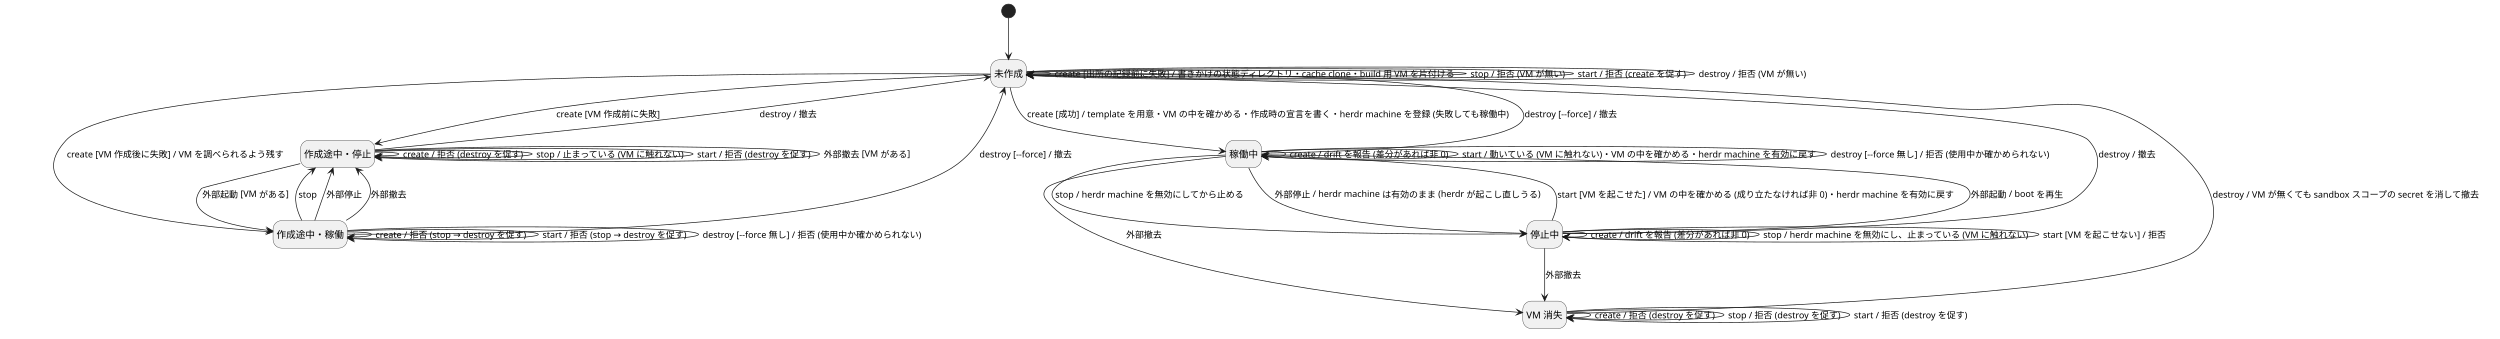
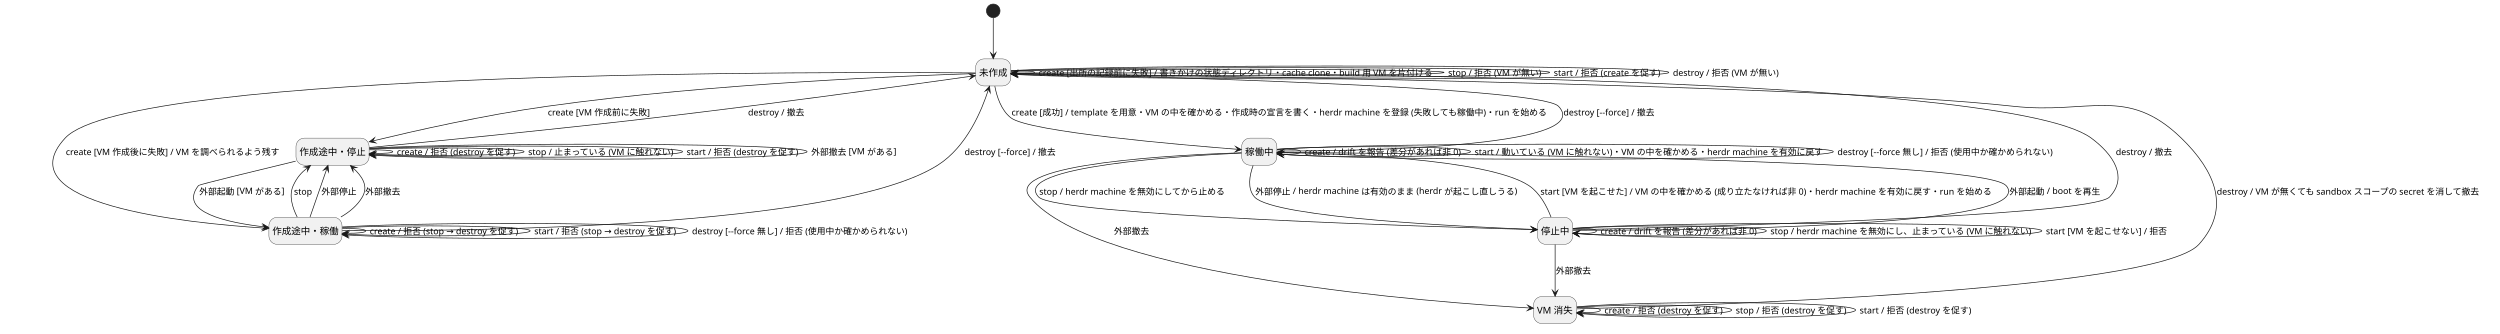
- <svg xmlns="http://www.w3.org/2000/svg" version="1.1" data-diagram-type="STATE" style="width:3637px;height:492px;background:#FFFFFF;" width="3637px" height="492px" viewBox="0 0 3637 492" zoomAndPan="magnify" preserveAspectRatio="none" contentStyleType="text/css">
+ <svg xmlns="http://www.w3.org/2000/svg" version="1.1" data-diagram-type="STATE" style="width:3693px;height:492px;background:#FFFFFF;" width="3693px" height="492px" viewBox="0 0 3693 492" zoomAndPan="magnify" preserveAspectRatio="none" contentStyleType="text/css">
  <defs />
  <g font-family="sans-serif" lengthAdjust="spacing">
    <rect x="1441.23" y="87" width="52" height="40" fill="#F1F1F1" style="stroke:#181818;stroke-width:0.5;" rx="12.5" ry="12.5" />
    <text x="1446.23" y="112.291" fill="#000" font-size="14" textLength="42">未作成</text>
    <rect x="437.23" y="204" width="108" height="40" fill="#F1F1F1" style="stroke:#181818;stroke-width:0.5;" rx="12.5" ry="12.5" />
    <text x="442.23" y="229.291" fill="#000" font-size="14" textLength="98">作成途中・停止</text>
    <rect x="397.23" y="321" width="108" height="40" fill="#F1F1F1" style="stroke:#181818;stroke-width:0.5;" rx="12.5" ry="12.5" />
    <text x="402.23" y="346.291" fill="#000" font-size="14" textLength="98">作成途中・稼働</text>
-     <rect x="1783.23" y="204" width="52" height="40" fill="#F1F1F1" style="stroke:#181818;stroke-width:0.5;" rx="12.5" ry="12.5" />
-     <text x="1788.23" y="229.291" fill="#000" font-size="14" textLength="42">稼働中</text>
-     <rect x="2221.23" y="321" width="52" height="40" fill="#F1F1F1" style="stroke:#181818;stroke-width:0.5;" rx="12.5" ry="12.5" />
-     <text x="2226.23" y="346.291" fill="#000" font-size="14" textLength="42">停止中</text>
-     <rect x="2215.4" y="438" width="63.642" height="40" fill="#F1F1F1" style="stroke:#181818;stroke-width:0.5;" rx="12.5" ry="12.5" />
-     <text x="2220.4" y="463.291" fill="#000" font-size="14" textLength="53.642">VM 消失</text>
+     <rect x="1834.23" y="204" width="52" height="40" fill="#F1F1F1" style="stroke:#181818;stroke-width:0.5;" rx="12.5" ry="12.5" />
+     <text x="1839.23" y="229.291" fill="#000" font-size="14" textLength="42">稼働中</text>
+     <rect x="2271.23" y="321" width="52" height="40" fill="#F1F1F1" style="stroke:#181818;stroke-width:0.5;" rx="12.5" ry="12.5" />
+     <text x="2276.23" y="346.291" fill="#000" font-size="14" textLength="42">停止中</text>
+     <rect x="2265.4" y="438" width="63.642" height="40" fill="#F1F1F1" style="stroke:#181818;stroke-width:0.5;" rx="12.5" ry="12.5" />
+     <text x="2270.4" y="463.291" fill="#000" font-size="14" textLength="53.642">VM 消失</text>
    <g class="start_entity" data-qualified-name=".start." id="ent0007" data-source-line="18">
      <ellipse cx="1467.23" cy="16" rx="10" ry="10" fill="#222" style="stroke:#222;stroke-width:1;" />
    </g>
    <g class="link" data-entity-1="ent0007" data-entity-2="ent0001" id="lnk8" data-source-line="18" data-link-type="dependency">
      <path d="M1467.23,26.19 C1467.23,40.4 1467.23,63.02 1467.23,81.74" style="stroke:#181818;stroke-width:1;" fill="none" id="*start*-to-Absent" />
      <polygon points="1467.23,86.74,1471.23,77.74,1467.23,81.74,1463.23,77.74,1467.23,86.74" fill="#181818" style="stroke:#181818;stroke-width:1;stroke-linejoin:miter;stroke-miterlimit:10;" />
    </g>
    <g class="link" data-entity-1="ent0001" data-entity-2="ent0004" id="lnk9" data-source-line="21" data-link-type="dependency">
-       <path d="M1469.6,127.25 C1472.53,142.33 1478.99,162.61 1493.23,174 C1515.82,192.08 1706.245,212.709 1777.985,219.929" style="stroke:#181818;stroke-width:1;" fill="none" id="Absent-to-Running" />
-       <polygon points="1782.96,220.43,1774.406,215.549,1777.985,219.929,1773.605,223.509,1782.96,220.43" fill="#181818" style="stroke:#181818;stroke-width:1;stroke-linejoin:miter;stroke-miterlimit:10;" />
-       <text x="1494.23" y="170.568" fill="#000" font-size="13" textLength="712.543">create [成功] / template を用意・VM の中を確かめる・作成時の宣言を書く・herdr machine を登録 (失敗しても稼働中)</text>
+       <path d="M1469.54,127.33 C1472.43,142.46 1478.87,162.77 1493.23,174 C1520.05,195 1749.145,214.432 1828.825,220.632" style="stroke:#181818;stroke-width:1;" fill="none" id="Absent-to-Running" />
+       <polygon points="1833.81,221.02,1825.147,216.334,1828.825,220.632,1824.527,224.31,1833.81,221.02" fill="#181818" style="stroke:#181818;stroke-width:1;stroke-linejoin:miter;stroke-miterlimit:10;" />
+       <text x="1494.23" y="170.568" fill="#000" font-size="13" textLength="803.112">create [成功] / template を用意・VM の中を確かめる・作成時の宣言を書く・herdr machine を登録 (失敗しても稼働中)・run を始める</text>
    </g>
    <g class="link" data-entity-1="ent0004" data-entity-2="ent0001" id="lnk36" data-source-line="54" data-link-type="dependency">
-       <path d="M1835.64,222.8 C1933.09,221.62 2264.1,213.47 2211.23,157 C2161.24,103.61 1624.67,106.246 1498.42,107.606" style="stroke:#181818;stroke-width:1;" fill="none" id="Running-to-Absent" />
-       <polygon points="1493.42,107.66,1502.463,111.563,1498.42,107.606,1502.376,103.563,1493.42,107.66" fill="#181818" style="stroke:#181818;stroke-width:1;stroke-linejoin:miter;stroke-miterlimit:10;" />
-       <text x="2217.9" y="170.568" fill="#000" font-size="13" textLength="147.653">destroy [--force] / 撤去</text>
+       <path d="M1886.4,223.13 C1989.75,223.23 2360.98,219.3 2302.23,157 C2273.8,126.86 1637.279,111.617 1498.529,108.647" style="stroke:#181818;stroke-width:1;" fill="none" id="Running-to-Absent" />
+       <polygon points="1493.53,108.54,1502.442,112.732,1498.529,108.647,1502.614,104.734,1493.53,108.54" fill="#181818" style="stroke:#181818;stroke-width:1;stroke-linejoin:miter;stroke-miterlimit:10;" />
+       <text x="2309.48" y="170.568" fill="#000" font-size="13" textLength="147.653">destroy [--force] / 撤去</text>
    </g>
    <g class="link" data-entity-1="ent0001" data-entity-2="ent0001" id="lnk10" data-source-line="22" data-link-type="dependency">
      <path d="M1493.56,104.84 C1511.13,104.23 1528.23,104.95 1528.23,107 C1528.23,109.05 1516.127,109.943 1498.557,109.333" style="stroke:#181818;stroke-width:1;" fill="none" id="Absent-to-Absent" />
      <polygon points="1493.56,109.16,1502.416,113.47,1498.557,109.333,1502.693,105.475,1493.56,109.16" fill="#181818" style="stroke:#181818;stroke-width:1;stroke-linejoin:miter;stroke-miterlimit:10;" />
      <text x="1534.23" y="112.068" fill="#000" font-size="13" textLength="593.734">create [出所の記録前に失敗] / 書きかけの状態ディレクトリ・cache clone・build 用 VM を片付ける</text>
    </g>
    <g class="link" data-entity-1="ent0001" data-entity-2="ent0001" id="lnk18" data-source-line="32" data-link-type="dependency">
      <path d="M1493.49,105.3 C1619.24,100.75 2133.23,101.32 2133.23,107 C2133.23,112.68 1624.237,113.431 1498.487,108.881" style="stroke:#181818;stroke-width:1;" fill="none" id="Absent-to-Absent-1" />
      <polygon points="1493.49,108.7,1502.339,113.023,1498.487,108.881,1502.629,105.028,1493.49,108.7" fill="#181818" style="stroke:#181818;stroke-width:1;stroke-linejoin:miter;stroke-miterlimit:10;" />
      <text x="2139.23" y="112.068" fill="#000" font-size="13" textLength="144.079">stop / 拒否 (VM が無い)</text>
    </g>
    <g class="link" data-entity-1="ent0001" data-entity-2="ent0001" id="lnk24" data-source-line="40" data-link-type="dependency">
      <path d="M1493.34,104.79 C1637.53,97.6 2289.23,98.34 2289.23,107 C2289.23,115.66 1642.524,116.649 1498.334,109.459" style="stroke:#181818;stroke-width:1;" fill="none" id="Absent-to-Absent-2" />
      <polygon points="1493.34,109.21,1502.13,113.653,1498.334,109.459,1502.528,105.663,1493.34,109.21" fill="#181818" style="stroke:#181818;stroke-width:1;stroke-linejoin:miter;stroke-miterlimit:10;" />
      <text x="2295.23" y="112.068" fill="#000" font-size="13" textLength="164.081">start / 拒否 (create を促す)</text>
    </g>
    <g class="link" data-entity-1="ent0001" data-entity-2="ent0001" id="lnk31" data-source-line="49" data-link-type="dependency">
      <path d="M1493.72,104.38 C1658.15,94.45 2465.23,95.32 2465.23,107 C2465.23,118.68 1663.141,119.851 1498.711,109.921" style="stroke:#181818;stroke-width:1;" fill="none" id="Absent-to-Absent-3" />
      <polygon points="1493.72,109.62,1502.463,114.155,1498.711,109.921,1502.945,106.17,1493.72,109.62" fill="#181818" style="stroke:#181818;stroke-width:1;stroke-linejoin:miter;stroke-miterlimit:10;" />
      <text x="2471.23" y="112.068" fill="#000" font-size="13" textLength="163.433">destroy / 拒否 (VM が無い)</text>
    </g>
    <g class="link" data-entity-1="ent0001" data-entity-2="ent0002" id="lnk11" data-source-line="23" data-link-type="dependency">
      <path d="M1441.04,108.71 C1351.98,111.41 1052.76,122.6 808.23,157 C715.12,170.1 613.23,193.076 550.4,208.246" style="stroke:#181818;stroke-width:1;" fill="none" id="Absent-to-IncompleteStopped" />
      <polygon points="545.54,209.42,555.227,211.196,550.4,208.246,553.35,203.419,545.54,209.42" fill="#181818" style="stroke:#181818;stroke-width:1;stroke-linejoin:miter;stroke-miterlimit:10;" />
      <text x="809.23" y="170.568" fill="#000" font-size="13" textLength="152.883">create [VM 作成前に失敗]</text>
    </g>
    <g class="link" data-entity-1="ent0002" data-entity-2="ent0001" id="lnk32" data-source-line="50" data-link-type="dependency">
      <path d="M545.42,217.91 C633.67,209.51 813.9,191.89 966.23,174 C1148.11,152.64 1361.549,122.929 1435.959,112.429" style="stroke:#181818;stroke-width:1;" fill="none" id="IncompleteStopped-to-Absent" />
      <polygon points="1440.91,111.73,1431.439,109.027,1435.959,112.429,1432.557,116.948,1440.91,111.73" fill="#181818" style="stroke:#181818;stroke-width:1;stroke-linejoin:miter;stroke-miterlimit:10;" />
      <text x="1104.98" y="170.568" fill="#000" font-size="13" textLength="88.055">destroy / 撤去</text>
    </g>
    <g class="link" data-entity-1="ent0001" data-entity-2="ent0003" id="lnk12" data-source-line="24" data-link-type="dependency">
      <path d="M1440.98,107.74 C1259.15,106.19 191.09,101.51 96.23,204 C6,301.48 272.04,329.423 392.09,337.053" style="stroke:#181818;stroke-width:1;" fill="none" id="Absent-to-IncompleteRunning" />
      <polygon points="397.08,337.37,388.352,332.807,392.09,337.053,387.844,340.791,397.08,337.37" fill="#181818" style="stroke:#181818;stroke-width:1;stroke-linejoin:miter;stroke-miterlimit:10;" />
      <text x="97.23" y="229.068" fill="#000" font-size="13" textLength="321.737">create [VM 作成後に失敗] / VM を調べられるよう残す</text>
    </g>
    <g class="link" data-entity-1="ent0003" data-entity-2="ent0001" id="lnk34" data-source-line="52" data-link-type="dependency">
      <path d="M505.57,340.63 C682.29,341.76 1237.69,337.6 1385.23,244 C1428.3,216.68 1450.412,162.581 1460.212,132.041" style="stroke:#181818;stroke-width:1;" fill="none" id="IncompleteRunning-to-Absent" />
      <polygon points="1461.74,127.28,1455.181,134.627,1460.212,132.041,1462.799,137.072,1461.74,127.28" fill="#181818" style="stroke:#181818;stroke-width:1;stroke-linejoin:miter;stroke-miterlimit:10;" />
      <text x="1424.88" y="229.068" fill="#000" font-size="13" textLength="147.653">destroy [--force] / 撤去</text>
    </g>
    <g class="link" data-entity-1="ent0002" data-entity-2="ent0002" id="lnk13" data-source-line="25" data-link-type="dependency">
      <path d="M545.54,221.26 C564.69,221.22 580.23,222.13 580.23,224 C580.23,225.87 569.69,226.79 550.54,226.75" style="stroke:#181818;stroke-width:1;" fill="none" id="IncompleteStopped-to-IncompleteStopped" />
      <polygon points="545.54,226.74,554.532,230.759,550.54,226.75,554.548,222.759,545.54,226.74" fill="#181818" style="stroke:#181818;stroke-width:1;stroke-linejoin:miter;stroke-miterlimit:10;" />
      <text x="586.23" y="229.068" fill="#000" font-size="13" textLength="182.241">create / 拒否 (destroy を促す)</text>
    </g>
    <g class="link" data-entity-1="ent0002" data-entity-2="ent0002" id="lnk19" data-source-line="33" data-link-type="dependency">
      <path d="M545.67,220.13 C630.39,217.07 774.23,218.36 774.23,224 C774.23,229.64 635.387,231.11 550.667,228.05" style="stroke:#181818;stroke-width:1;" fill="none" id="IncompleteStopped-to-IncompleteStopped-1" />
      <polygon points="545.67,227.87,554.52,232.192,550.667,228.05,554.809,224.197,545.67,227.87" fill="#181818" style="stroke:#181818;stroke-width:1;stroke-linejoin:miter;stroke-miterlimit:10;" />
      <text x="780.23" y="229.068" fill="#000" font-size="13" textLength="222.079">stop / 止まっている (VM に触れない)</text>
    </g>
    <g class="link" data-entity-1="ent0002" data-entity-2="ent0002" id="lnk25" data-source-line="41" data-link-type="dependency">
      <path d="M545.68,219.53 C682.47,213.32 1008.23,214.81 1008.23,224 C1008.23,233.19 687.465,234.907 550.675,228.697" style="stroke:#181818;stroke-width:1;" fill="none" id="IncompleteStopped-to-IncompleteStopped-2" />
      <polygon points="545.68,228.47,554.489,232.874,550.675,228.697,554.852,224.882,545.68,228.47" fill="#181818" style="stroke:#181818;stroke-width:1;stroke-linejoin:miter;stroke-miterlimit:10;" />
      <text x="1014.23" y="229.068" fill="#000" font-size="13" textLength="172.586">start / 拒否 (destroy を促す)</text>
    </g>
    <g class="link" data-entity-1="ent0002" data-entity-2="ent0002" id="lnk43" data-source-line="63" data-link-type="dependency">
      <path d="M545.56,218.88 C715.85,209.64 1192.23,211.35 1192.23,224 C1192.23,236.65 720.843,238.631 550.553,229.391" style="stroke:#181818;stroke-width:1;" fill="none" id="IncompleteStopped-to-IncompleteStopped-3" />
      <polygon points="545.56,229.12,554.33,233.602,550.553,229.391,554.764,225.614,545.56,229.12" fill="#181818" style="stroke:#181818;stroke-width:1;stroke-linejoin:miter;stroke-miterlimit:10;" />
      <text x="1198.23" y="229.068" fill="#000" font-size="13" textLength="127.378">外部撤去 [VM がある]</text>
    </g>
    <g class="link" data-entity-1="ent0003" data-entity-2="ent0003" id="lnk14" data-source-line="26" data-link-type="dependency">
      <path d="M505.54,337.35 C524.69,337.29 540.23,338.51 540.23,341 C540.23,343.49 529.69,344.726 510.54,344.666" style="stroke:#181818;stroke-width:1;" fill="none" id="IncompleteRunning-to-IncompleteRunning" />
      <polygon points="505.54,344.65,514.527,348.678,510.54,344.666,514.552,340.678,505.54,344.65" fill="#181818" style="stroke:#181818;stroke-width:1;stroke-linejoin:miter;stroke-miterlimit:10;" />
      <text x="546.23" y="346.068" fill="#000" font-size="13" textLength="231.125">create / 拒否 (stop → destroy を促す)</text>
    </g>
    <g class="link" data-entity-1="ent0003" data-entity-2="ent0003" id="lnk26" data-source-line="42" data-link-type="dependency">
      <path d="M505.6,336.13 C602.25,331.68 783.23,333.31 783.23,341 C783.23,348.69 607.245,350.55 510.595,346.1" style="stroke:#181818;stroke-width:1;" fill="none" id="IncompleteRunning-to-IncompleteRunning-1" />
      <polygon points="505.6,345.87,514.407,350.28,510.595,346.1,514.774,342.288,505.6,345.87" fill="#181818" style="stroke:#181818;stroke-width:1;stroke-linejoin:miter;stroke-miterlimit:10;" />
      <text x="789.23" y="346.068" fill="#000" font-size="13" textLength="221.47">start / 拒否 (stop → destroy を促す)</text>
    </g>
    <g class="link" data-entity-1="ent0003" data-entity-2="ent0003" id="lnk33" data-source-line="51" data-link-type="dependency">
      <path d="M505.48,335.25 C650.88,326.73 1016.23,328.65 1016.23,341 C1016.23,353.35 655.871,355.562 510.471,347.042" style="stroke:#181818;stroke-width:1;" fill="none" id="IncompleteRunning-to-IncompleteRunning-2" />
      <polygon points="505.48,346.75,514.231,351.27,510.471,347.042,514.699,343.283,505.48,346.75" fill="#181818" style="stroke:#181818;stroke-width:1;stroke-linejoin:miter;stroke-miterlimit:10;" />
      <text x="1022.23" y="346.068" fill="#000" font-size="13" textLength="333.334">destroy [--force 無し] / 拒否 (使用中か確かめられない)</text>
    </g>
    <g class="link" data-entity-1="ent0004" data-entity-2="ent0004" id="lnk15" data-source-line="27" data-link-type="dependency">
-       <path d="M1835.56,220.67 C1853.13,219.73 1870.23,220.84 1870.23,224 C1870.23,227.16 1858.123,228.537 1840.553,227.597" style="stroke:#181818;stroke-width:1;" fill="none" id="Running-to-Running" />
-       <polygon points="1835.56,227.33,1844.333,231.805,1840.553,227.597,1844.761,223.817,1835.56,227.33" fill="#181818" style="stroke:#181818;stroke-width:1;stroke-linejoin:miter;stroke-miterlimit:10;" />
-       <text x="1876.23" y="229.068" fill="#000" font-size="13" textLength="239.465">create / drift を報告 (差分があれば非 0)</text>
+       <path d="M1886.56,220.67 C1904.13,219.73 1921.23,220.84 1921.23,224 C1921.23,227.16 1909.123,228.537 1891.553,227.597" style="stroke:#181818;stroke-width:1;" fill="none" id="Running-to-Running" />
+       <polygon points="1886.56,227.33,1895.333,231.805,1891.553,227.597,1895.761,223.817,1886.56,227.33" fill="#181818" style="stroke:#181818;stroke-width:1;stroke-linejoin:miter;stroke-miterlimit:10;" />
+       <text x="1927.23" y="229.068" fill="#000" font-size="13" textLength="239.465">create / drift を報告 (差分があれば非 0)</text>
    </g>
    <g class="link" data-entity-1="ent0004" data-entity-2="ent0004" id="lnk27" data-source-line="43" data-link-type="dependency">
-       <path d="M1835.7,220.49 C1913.97,214.44 2121.23,215.61 2121.23,224 C2121.23,232.39 1918.955,233.945 1840.685,227.895" style="stroke:#181818;stroke-width:1;" fill="none" id="Running-to-Running-1" />
-       <polygon points="1835.7,227.51,1844.365,232.192,1840.685,227.895,1844.982,224.215,1835.7,227.51" fill="#181818" style="stroke:#181818;stroke-width:1;stroke-linejoin:miter;stroke-miterlimit:10;" />
-       <text x="2127.23" y="229.068" fill="#000" font-size="13" textLength="524.551">start / 動いている (VM に触れない)・VM の中を確かめる・herdr machine を有効に戻す</text>
+       <path d="M1886.7,220.49 C1964.97,214.44 2172.23,215.61 2172.23,224 C2172.23,232.39 1969.955,233.945 1891.685,227.895" style="stroke:#181818;stroke-width:1;" fill="none" id="Running-to-Running-1" />
+       <polygon points="1886.7,227.51,1895.365,232.192,1891.685,227.895,1895.982,224.215,1886.7,227.51" fill="#181818" style="stroke:#181818;stroke-width:1;stroke-linejoin:miter;stroke-miterlimit:10;" />
+       <text x="2178.23" y="229.068" fill="#000" font-size="13" textLength="524.551">start / 動いている (VM に触れない)・VM の中を確かめる・herdr machine を有効に戻す</text>
    </g>
    <g class="link" data-entity-1="ent0004" data-entity-2="ent0004" id="lnk35" data-source-line="53" data-link-type="dependency">
-       <path d="M1835.4,220.62 C1982.32,209.48 2657.23,210.6 2657.23,224 C2657.23,237.4 1987.306,238.898 1840.386,227.758" style="stroke:#181818;stroke-width:1;" fill="none" id="Running-to-Running-2" />
-       <polygon points="1835.4,227.38,1844.072,232.049,1840.386,227.758,1844.677,224.072,1835.4,227.38" fill="#181818" style="stroke:#181818;stroke-width:1;stroke-linejoin:miter;stroke-miterlimit:10;" />
-       <text x="2663.23" y="229.068" fill="#000" font-size="13" textLength="333.334">destroy [--force 無し] / 拒否 (使用中か確かめられない)</text>
+       <path d="M1886.4,220.62 C2033.32,209.48 2708.23,210.6 2708.23,224 C2708.23,237.4 2038.306,238.898 1891.386,227.758" style="stroke:#181818;stroke-width:1;" fill="none" id="Running-to-Running-2" />
+       <polygon points="1886.4,227.38,1895.072,232.049,1891.386,227.758,1895.677,224.072,1886.4,227.38" fill="#181818" style="stroke:#181818;stroke-width:1;stroke-linejoin:miter;stroke-miterlimit:10;" />
+       <text x="2714.23" y="229.068" fill="#000" font-size="13" textLength="333.334">destroy [--force 無し] / 拒否 (使用中か確かめられない)</text>
    </g>
    <g class="link" data-entity-1="ent0005" data-entity-2="ent0005" id="lnk16" data-source-line="28" data-link-type="dependency">
-       <path d="M2273.56,337.67 C2291.13,336.73 2308.23,337.84 2308.23,341 C2308.23,344.16 2296.123,345.537 2278.553,344.597" style="stroke:#181818;stroke-width:1;" fill="none" id="Stopped-to-Stopped" />
-       <polygon points="2273.56,344.33,2282.333,348.805,2278.553,344.597,2282.761,340.817,2273.56,344.33" fill="#181818" style="stroke:#181818;stroke-width:1;stroke-linejoin:miter;stroke-miterlimit:10;" />
-       <text x="2314.23" y="346.068" fill="#000" font-size="13" textLength="239.465">create / drift を報告 (差分があれば非 0)</text>
+       <path d="M2323.56,337.67 C2341.13,336.73 2358.23,337.84 2358.23,341 C2358.23,344.16 2346.123,345.537 2328.553,344.597" style="stroke:#181818;stroke-width:1;" fill="none" id="Stopped-to-Stopped" />
+       <polygon points="2323.56,344.33,2332.333,348.805,2328.553,344.597,2332.761,340.817,2323.56,344.33" fill="#181818" style="stroke:#181818;stroke-width:1;stroke-linejoin:miter;stroke-miterlimit:10;" />
+       <text x="2364.23" y="346.068" fill="#000" font-size="13" textLength="239.465">create / drift を報告 (差分があれば非 0)</text>
    </g>
    <g class="link" data-entity-1="ent0005" data-entity-2="ent0005" id="lnk22" data-source-line="36" data-link-type="dependency">
-       <path d="M2273.7,337.49 C2351.97,331.44 2559.23,332.61 2559.23,341 C2559.23,349.39 2356.955,350.945 2278.685,344.895" style="stroke:#181818;stroke-width:1;" fill="none" id="Stopped-to-Stopped-1" />
-       <polygon points="2273.7,344.51,2282.365,349.192,2278.685,344.895,2282.982,341.215,2273.7,344.51" fill="#181818" style="stroke:#181818;stroke-width:1;stroke-linejoin:miter;stroke-miterlimit:10;" />
-       <text x="2565.23" y="346.068" fill="#000" font-size="13" textLength="395.548">stop / herdr machine を無効にし、止まっている (VM に触れない)</text>
+       <path d="M2323.7,337.49 C2401.97,331.44 2609.23,332.61 2609.23,341 C2609.23,349.39 2406.955,350.945 2328.685,344.895" style="stroke:#181818;stroke-width:1;" fill="none" id="Stopped-to-Stopped-1" />
+       <polygon points="2323.7,344.51,2332.365,349.192,2328.685,344.895,2332.982,341.215,2323.7,344.51" fill="#181818" style="stroke:#181818;stroke-width:1;stroke-linejoin:miter;stroke-miterlimit:10;" />
+       <text x="2615.23" y="346.068" fill="#000" font-size="13" textLength="395.548">stop / herdr machine を無効にし、止まっている (VM に触れない)</text>
    </g>
    <g class="link" data-entity-1="ent0005" data-entity-2="ent0005" id="lnk29" data-source-line="45" data-link-type="dependency">
-       <path d="M2273.34,337.41 C2406.79,326.49 2966.23,327.69 2966.23,341 C2966.23,354.31 2411.773,355.918 2278.323,344.998" style="stroke:#181818;stroke-width:1;" fill="none" id="Stopped-to-Stopped-2" />
-       <polygon points="2273.34,344.59,2281.984,349.311,2278.323,344.998,2282.636,341.337,2273.34,344.59" fill="#181818" style="stroke:#181818;stroke-width:1;stroke-linejoin:miter;stroke-miterlimit:10;" />
-       <text x="2972.23" y="346.068" fill="#000" font-size="13" textLength="184.272">start [VM を起こせない] / 拒否</text>
+       <path d="M2323.34,337.41 C2456.79,326.49 3016.23,327.69 3016.23,341 C3016.23,354.31 2461.773,355.918 2328.323,344.998" style="stroke:#181818;stroke-width:1;" fill="none" id="Stopped-to-Stopped-2" />
+       <polygon points="2323.34,344.59,2331.984,349.311,2328.323,344.998,2332.636,341.337,2323.34,344.59" fill="#181818" style="stroke:#181818;stroke-width:1;stroke-linejoin:miter;stroke-miterlimit:10;" />
+       <text x="3022.23" y="346.068" fill="#000" font-size="13" textLength="184.272">start [VM を起こせない] / 拒否</text>
    </g>
    <g class="link" data-entity-1="ent0006" data-entity-2="ent0006" id="lnk17" data-source-line="29" data-link-type="dependency">
-       <path d="M2279.54,454.52 C2297.5,453.87 2314.05,455.03 2314.05,458 C2314.05,460.97 2302.497,462.311 2284.537,461.661" style="stroke:#181818;stroke-width:1;" fill="none" id="VMGone-to-VMGone" />
-       <polygon points="2279.54,461.48,2288.389,465.803,2284.537,461.661,2288.679,457.808,2279.54,461.48" fill="#181818" style="stroke:#181818;stroke-width:1;stroke-linejoin:miter;stroke-miterlimit:10;" />
-       <text x="2320.05" y="463.068" fill="#000" font-size="13" textLength="182.241">create / 拒否 (destroy を促す)</text>
+       <path d="M2329.54,454.52 C2347.5,453.87 2364.05,455.03 2364.05,458 C2364.05,460.97 2352.497,462.311 2334.537,461.661" style="stroke:#181818;stroke-width:1;" fill="none" id="VMGone-to-VMGone" />
+       <polygon points="2329.54,461.48,2338.389,465.803,2334.537,461.661,2338.679,457.808,2329.54,461.48" fill="#181818" style="stroke:#181818;stroke-width:1;stroke-linejoin:miter;stroke-miterlimit:10;" />
+       <text x="2370.05" y="463.068" fill="#000" font-size="13" textLength="182.241">create / 拒否 (destroy を促す)</text>
    </g>
    <g class="link" data-entity-1="ent0006" data-entity-2="ent0006" id="lnk23" data-source-line="37" data-link-type="dependency">
-       <path d="M2279.44,453.86 C2352.09,448.53 2508.05,449.92 2508.05,458 C2508.05,466.08 2357.077,467.836 2284.427,462.506" style="stroke:#181818;stroke-width:1;" fill="none" id="VMGone-to-VMGone-1" />
-       <polygon points="2279.44,462.14,2288.123,466.788,2284.427,462.506,2288.709,458.809,2279.44,462.14" fill="#181818" style="stroke:#181818;stroke-width:1;stroke-linejoin:miter;stroke-miterlimit:10;" />
-       <text x="2514.05" y="463.068" fill="#000" font-size="13" textLength="171.393">stop / 拒否 (destroy を促す)</text>
+       <path d="M2329.44,453.86 C2402.09,448.53 2558.05,449.92 2558.05,458 C2558.05,466.08 2407.077,467.836 2334.427,462.506" style="stroke:#181818;stroke-width:1;" fill="none" id="VMGone-to-VMGone-1" />
+       <polygon points="2329.44,462.14,2338.123,466.788,2334.427,462.506,2338.709,458.809,2329.44,462.14" fill="#181818" style="stroke:#181818;stroke-width:1;stroke-linejoin:miter;stroke-miterlimit:10;" />
+       <text x="2564.05" y="463.068" fill="#000" font-size="13" textLength="171.393">stop / 拒否 (destroy を促す)</text>
    </g>
    <g class="link" data-entity-1="ent0006" data-entity-2="ent0006" id="lnk30" data-source-line="46" data-link-type="dependency">
-       <path d="M2279.39,453.2 C2386.16,443.6 2691.05,445.2 2691.05,458 C2691.05,470.8 2391.14,472.848 2284.37,463.248" style="stroke:#181818;stroke-width:1;" fill="none" id="VMGone-to-VMGone-2" />
-       <polygon points="2279.39,462.8,2287.996,467.59,2284.37,463.248,2288.712,459.622,2279.39,462.8" fill="#181818" style="stroke:#181818;stroke-width:1;stroke-linejoin:miter;stroke-miterlimit:10;" />
-       <text x="2697.05" y="463.068" fill="#000" font-size="13" textLength="172.586">start / 拒否 (destroy を促す)</text>
+       <path d="M2329.39,453.2 C2436.16,443.6 2741.05,445.2 2741.05,458 C2741.05,470.8 2441.14,472.848 2334.37,463.248" style="stroke:#181818;stroke-width:1;" fill="none" id="VMGone-to-VMGone-2" />
+       <polygon points="2329.39,462.8,2337.996,467.59,2334.37,463.248,2338.712,459.622,2329.39,462.8" fill="#181818" style="stroke:#181818;stroke-width:1;stroke-linejoin:miter;stroke-miterlimit:10;" />
+       <text x="2747.05" y="463.068" fill="#000" font-size="13" textLength="172.586">start / 拒否 (destroy を促す)</text>
    </g>
    <g class="link" data-entity-1="ent0003" data-entity-2="ent0002" id="lnk20" data-source-line="34" data-link-type="dependency">
      <path d="M439.03,320.63 C432.18,307.14 426.27,288.97 433.23,274 C438.72,262.16 444.687,255.211 454.787,247.391" style="stroke:#181818;stroke-width:1;" fill="none" id="IncompleteRunning-to-IncompleteStopped" />
      <polygon points="458.74,244.33,449.175,246.677,454.787,247.391,454.073,253.003,458.74,244.33" fill="#181818" style="stroke:#181818;stroke-width:1;stroke-linejoin:miter;stroke-miterlimit:10;" />
      <text x="434.23" y="287.568" fill="#000" font-size="13" textLength="27.657">stop</text>
    </g>
    <g class="link" data-entity-1="ent0002" data-entity-2="ent0003" id="lnk39" data-source-line="59" data-link-type="dependency">
      <path d="M436.75,238.06 C378.53,252.07 294.37,272.54 293.23,274 C262.49,313.27 334.912,328.846 391.912,335.316" style="stroke:#181818;stroke-width:1;" fill="none" id="IncompleteStopped-to-IncompleteRunning" />
      <polygon points="396.88,335.88,388.389,330.89,391.912,335.316,387.486,338.839,396.88,335.88" fill="#181818" style="stroke:#181818;stroke-width:1;stroke-linejoin:miter;stroke-miterlimit:10;" />
      <text x="294.23" y="287.568" fill="#000" font-size="13" textLength="127.378">外部起動 [VM がある]</text>
    </g>
    <g class="link" data-entity-1="ent0003" data-entity-2="ent0002" id="lnk41" data-source-line="61" data-link-type="dependency">
      <path d="M457.94,320.69 C465.33,299.44 475.508,270.203 482.888,248.973" style="stroke:#181818;stroke-width:1;" fill="none" id="IncompleteRunning-to-IncompleteStopped-1" />
      <polygon points="484.53,244.25,477.797,251.438,482.888,248.973,485.353,254.064,484.53,244.25" fill="#181818" style="stroke:#181818;stroke-width:1;stroke-linejoin:miter;stroke-miterlimit:10;" />
      <text x="474.62" y="287.568" fill="#000" font-size="13" textLength="52">外部停止</text>
    </g>
    <g class="link" data-entity-1="ent0003" data-entity-2="ent0002" id="lnk44" data-source-line="64" data-link-type="dependency">
      <path d="M503.59,320.53 C516.14,313.25 527.99,303.59 535.23,291 C544.48,274.88 535.428,260.787 521.318,247.867" style="stroke:#181818;stroke-width:1;" fill="none" id="IncompleteRunning-to-IncompleteStopped-2" />
      <polygon points="517.63,244.49,521.566,253.518,521.318,247.867,526.969,247.618,517.63,244.49" fill="#181818" style="stroke:#181818;stroke-width:1;stroke-linejoin:miter;stroke-miterlimit:10;" />
      <text x="539.37" y="287.568" fill="#000" font-size="13" textLength="52">外部撤去</text>
    </g>
    <g class="link" data-entity-1="ent0004" data-entity-2="ent0005" id="lnk21" data-source-line="35" data-link-type="dependency">
-       <path d="M1782.81,225.58 C1720.23,227.56 1565.83,236.26 1534.23,274 C1529.37,279.79 1529.07,285.48 1534.23,291 C1581.91,342.07 2092.68,341.238 2215.9,340.298" style="stroke:#181818;stroke-width:1;" fill="none" id="Running-to-Stopped" />
-       <polygon points="2220.9,340.26,2211.87,336.329,2215.9,340.298,2211.931,344.329,2220.9,340.26" fill="#181818" style="stroke:#181818;stroke-width:1;stroke-linejoin:miter;stroke-miterlimit:10;" />
+       <path d="M1833.96,226.08 C1749.36,230.02 1491.86,245.83 1534.23,291 C1559.99,318.47 2134.992,335.614 2266.062,339.174" style="stroke:#181818;stroke-width:1;" fill="none" id="Running-to-Stopped" />
+       <polygon points="2271.06,339.31,2262.172,335.067,2266.062,339.174,2261.955,343.064,2271.06,339.31" fill="#181818" style="stroke:#181818;stroke-width:1;stroke-linejoin:miter;stroke-miterlimit:10;" />
      <text x="1535.23" y="287.568" fill="#000" font-size="13" textLength="281.169">stop / herdr machine を無効にしてから止める</text>
    </g>
    <g class="link" data-entity-1="ent0005" data-entity-2="ent0004" id="lnk28" data-source-line="44" data-link-type="dependency">
-       <path d="M2257.98,320.61 C2264.45,306.05 2269.47,286.54 2258.23,274 C2229.86,242.37 1932.647,229.349 1840.647,226.049" style="stroke:#181818;stroke-width:1;" fill="none" id="Stopped-to-Running" />
-       <polygon points="1835.65,225.87,1844.501,230.19,1840.647,226.049,1844.788,222.195,1835.65,225.87" fill="#181818" style="stroke:#181818;stroke-width:1;stroke-linejoin:miter;stroke-miterlimit:10;" />
-       <text x="2265.71" y="287.568" fill="#000" font-size="13" textLength="588.453">start [VM を起こせた] / VM の中を確かめる (成り立たなければ非 0)・herdr machine を有効に戻す</text>
+       <path d="M2291.18,320.74 C2285.31,305.44 2274.82,284.86 2258.23,274 C2196.63,233.67 1970.149,226.61 1891.539,225.35" style="stroke:#181818;stroke-width:1;" fill="none" id="Stopped-to-Running" />
+       <polygon points="1886.54,225.27,1895.475,229.414,1891.539,225.35,1895.603,221.415,1886.54,225.27" fill="#181818" style="stroke:#181818;stroke-width:1;stroke-linejoin:miter;stroke-miterlimit:10;" />
+       <text x="2275.5" y="287.568" fill="#000" font-size="13" textLength="679.021">start [VM を起こせた] / VM の中を確かめる (成り立たなければ非 0)・herdr machine を有効に戻す・run を始める</text>
    </g>
    <g class="link" data-entity-1="ent0005" data-entity-2="ent0004" id="lnk40" data-source-line="60" data-link-type="dependency">
-       <path d="M2273.61,339.95 C2386.09,339.48 2821.76,334.82 2862.23,291 C2867.35,285.45 2867.44,279.47 2862.23,274 C2825.68,235.71 2000.03,226.654 1840.57,225.254" style="stroke:#181818;stroke-width:1;" fill="none" id="Stopped-to-Running-1" />
-       <polygon points="1835.57,225.21,1844.535,229.289,1840.57,225.254,1844.605,221.289,1835.57,225.21" fill="#181818" style="stroke:#181818;stroke-width:1;stroke-linejoin:miter;stroke-miterlimit:10;" />
-       <text x="2867.1" y="287.568" fill="#000" font-size="13" textLength="139.172">外部起動 / boot を再生</text>
+       <path d="M2323.38,340.12 C2441.21,340.41 2918.98,338.62 2963.23,291 C2968.37,285.46 2968.45,279.46 2963.23,274 C2924.8,233.83 2055.14,226.263 1891.48,225.183" style="stroke:#181818;stroke-width:1;" fill="none" id="Stopped-to-Running-1" />
+       <polygon points="1886.48,225.15,1895.453,229.209,1891.48,225.183,1895.506,221.209,1886.48,225.15" fill="#181818" style="stroke:#181818;stroke-width:1;stroke-linejoin:miter;stroke-miterlimit:10;" />
+       <text x="2968.11" y="287.568" fill="#000" font-size="13" textLength="139.172">外部起動 / boot を再生</text>
    </g>
    <g class="link" data-entity-1="ent0004" data-entity-2="ent0005" id="lnk42" data-source-line="62" data-link-type="dependency">
-       <path d="M1816.71,244.3 C1823.73,259.63 1835.77,280.22 1853.23,291 C1915.17,329.26 2138.181,337.624 2215.991,339.424" style="stroke:#181818;stroke-width:1;" fill="none" id="Running-to-Stopped-1" />
-       <polygon points="2220.99,339.54,2212.085,335.333,2215.991,339.424,2211.9,343.331,2220.99,339.54" fill="#181818" style="stroke:#181818;stroke-width:1;stroke-linejoin:miter;stroke-miterlimit:10;" />
+       <path d="M1851.13,244.45 C1845.8,259.03 1842.08,278.55 1853.23,291 C1881.23,322.27 2174.423,335.504 2265.783,338.904" style="stroke:#181818;stroke-width:1;" fill="none" id="Running-to-Stopped-1" />
+       <polygon points="2270.78,339.09,2261.935,334.758,2265.783,338.904,2261.637,342.753,2270.78,339.09" fill="#181818" style="stroke:#181818;stroke-width:1;stroke-linejoin:miter;stroke-miterlimit:10;" />
      <text x="1854.23" y="287.568" fill="#000" font-size="13" textLength="395.326">外部停止 / herdr machine は有効のまま (herdr が起こし直しうる)</text>
    </g>
    <g class="link" data-entity-1="ent0005" data-entity-2="ent0001" id="lnk37" data-source-line="55" data-link-type="dependency">
-       <path d="M2273.39,339.87 C2400.76,339.04 2952.42,333.03 3015.23,291 C3048.47,268.76 3065.49,233.26 3038.23,204 C2983.28,145.02 1699.519,113.315 1498.489,108.705" style="stroke:#181818;stroke-width:1;" fill="none" id="Stopped-to-Absent" />
-       <polygon points="1493.49,108.59,1502.396,112.795,1498.489,108.705,1502.579,104.797,1493.49,108.59" fill="#181818" style="stroke:#181818;stroke-width:1;stroke-linejoin:miter;stroke-miterlimit:10;" />
-       <text x="3052.78" y="229.068" fill="#000" font-size="13" textLength="88.055">destroy / 撤去</text>
+       <path d="M2323.48,339.43 C2460.5,336.33 3088.39,320.55 3116.23,291 C3143.99,261.53 3121.73,228.14 3089.23,204 C2955.76,104.86 1697.57,106.876 1498.56,107.826" style="stroke:#181818;stroke-width:1;" fill="none" id="Stopped-to-Absent" />
+       <polygon points="1493.56,107.85,1502.579,111.807,1498.56,107.826,1502.541,103.807,1493.56,107.85" fill="#181818" style="stroke:#181818;stroke-width:1;stroke-linejoin:miter;stroke-miterlimit:10;" />
+       <text x="3125.46" y="229.068" fill="#000" font-size="13" textLength="88.055">destroy / 撤去</text>
    </g>
    <g class="link" data-entity-1="ent0006" data-entity-2="ent0001" id="lnk38" data-source-line="56" data-link-type="dependency">
-       <path d="M2279.43,456.25 C2438.48,452.24 3135.17,430.74 3198.23,361 C3247.16,306.88 3207.74,248.9 3150.23,204 C3035.52,114.47 2971.14,170.08 2826.23,157 C2290.71,108.65 1637.42,107.538 1498.66,107.878" style="stroke:#181818;stroke-width:1;" fill="none" id="VMGone-to-Absent" />
-       <polygon points="1493.66,107.89,1502.67,111.868,1498.66,107.878,1502.65,103.868,1493.66,107.89" fill="#181818" style="stroke:#181818;stroke-width:1;stroke-linejoin:miter;stroke-miterlimit:10;" />
-       <text x="3218.9" y="287.568" fill="#000" font-size="13" textLength="402.467">destroy / VM が無くても sandbox スコープの secret を消して撤去</text>
+       <path d="M2329.43,456.25 C2488.48,452.24 3185.17,430.74 3248.23,361 C3295.66,308.54 3273.02,253.22 3222.23,204 C3141.66,125.93 3085.73,169.3 2974.23,157 C2670.78,123.52 1674.24,110.429 1498.62,108.359" style="stroke:#181818;stroke-width:1;" fill="none" id="VMGone-to-Absent" />
+       <polygon points="1493.62,108.3,1502.572,112.406,1498.62,108.359,1502.667,104.406,1493.62,108.3" fill="#181818" style="stroke:#181818;stroke-width:1;stroke-linejoin:miter;stroke-miterlimit:10;" />
+       <text x="3274.59" y="287.568" fill="#000" font-size="13" textLength="402.467">destroy / VM が無くても sandbox スコープの secret を消して撤去</text>
    </g>
    <g class="link" data-entity-1="ent0004" data-entity-2="ent0006" id="lnk45" data-source-line="65" data-link-type="dependency">
-       <path d="M1783.07,227.55 C1715.48,234.4 1539.05,254.06 1522.23,274 C1517.35,279.77 1517.52,285.09 1522.23,291 C1611.15,402.58 2081.864,444.848 2210.274,454.428" style="stroke:#181818;stroke-width:1;" fill="none" id="Running-to-VMGone" />
-       <polygon points="2215.26,454.8,2206.583,450.142,2210.274,454.428,2205.987,458.119,2215.26,454.8" fill="#181818" style="stroke:#181818;stroke-width:1;stroke-linejoin:miter;stroke-miterlimit:10;" />
-       <text x="1638.18" y="346.068" fill="#000" font-size="13" textLength="52">外部撤去</text>
+       <path d="M1833.81,225.68 C1747.35,228.39 1480.69,240.88 1521.23,291 C1617.5,410.04 2126.498,447.209 2260.348,455.019" style="stroke:#181818;stroke-width:1;" fill="none" id="Running-to-VMGone" />
+       <polygon points="2265.34,455.31,2256.588,450.793,2260.348,455.019,2256.122,458.779,2265.34,455.31" fill="#181818" style="stroke:#181818;stroke-width:1;stroke-linejoin:miter;stroke-miterlimit:10;" />
+       <text x="1645.51" y="346.068" fill="#000" font-size="13" textLength="52">外部撤去</text>
    </g>
    <g class="link" data-entity-1="ent0005" data-entity-2="ent0006" id="lnk46" data-source-line="66" data-link-type="dependency">
-       <path d="M2247.23,361.25 C2247.23,382.48 2247.23,411.44 2247.23,432.69" style="stroke:#181818;stroke-width:1;" fill="none" id="Stopped-to-VMGone" />
-       <polygon points="2247.23,437.69,2251.23,428.69,2247.23,432.69,2243.23,428.69,2247.23,437.69" fill="#181818" style="stroke:#181818;stroke-width:1;stroke-linejoin:miter;stroke-miterlimit:10;" />
-       <text x="2248.23" y="404.568" fill="#000" font-size="13" textLength="52">外部撤去</text>
+       <path d="M2297.23,361.25 C2297.23,382.48 2297.23,411.44 2297.23,432.69" style="stroke:#181818;stroke-width:1;" fill="none" id="Stopped-to-VMGone" />
+       <polygon points="2297.23,437.69,2301.23,428.69,2297.23,432.69,2293.23,428.69,2297.23,437.69" fill="#181818" style="stroke:#181818;stroke-width:1;stroke-linejoin:miter;stroke-miterlimit:10;" />
+       <text x="2298.23" y="404.568" fill="#000" font-size="13" textLength="52">外部撤去</text>
    </g>
  </g>
</svg>
